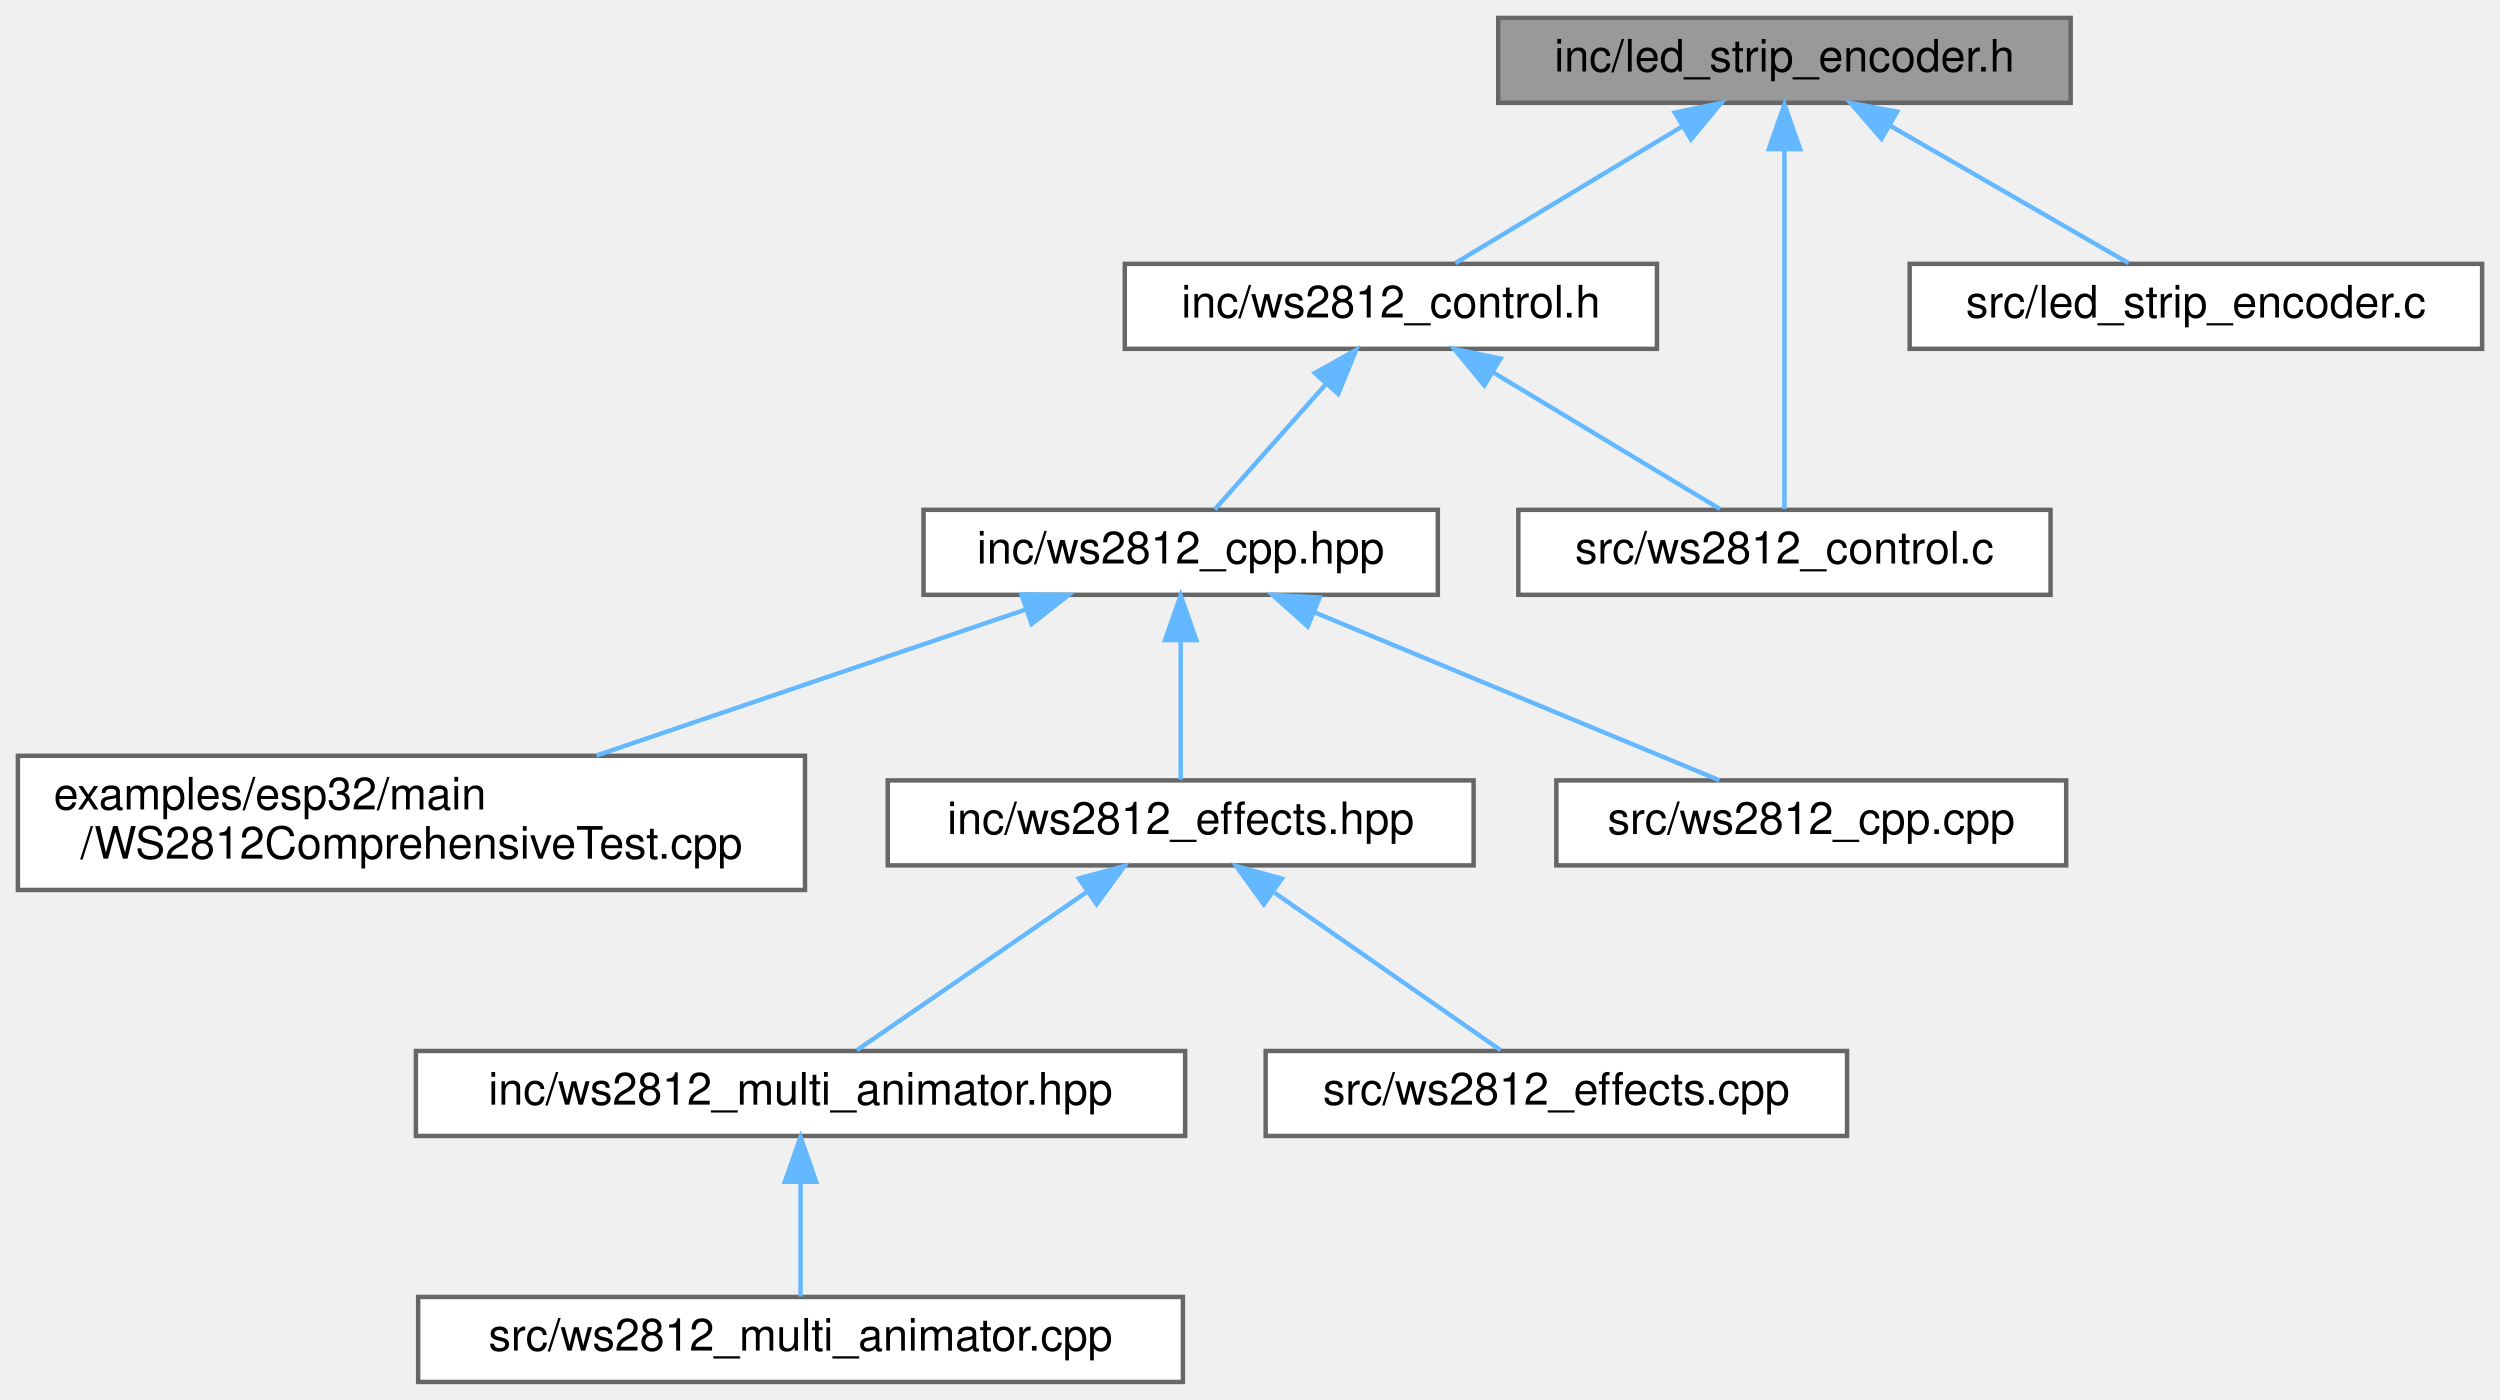
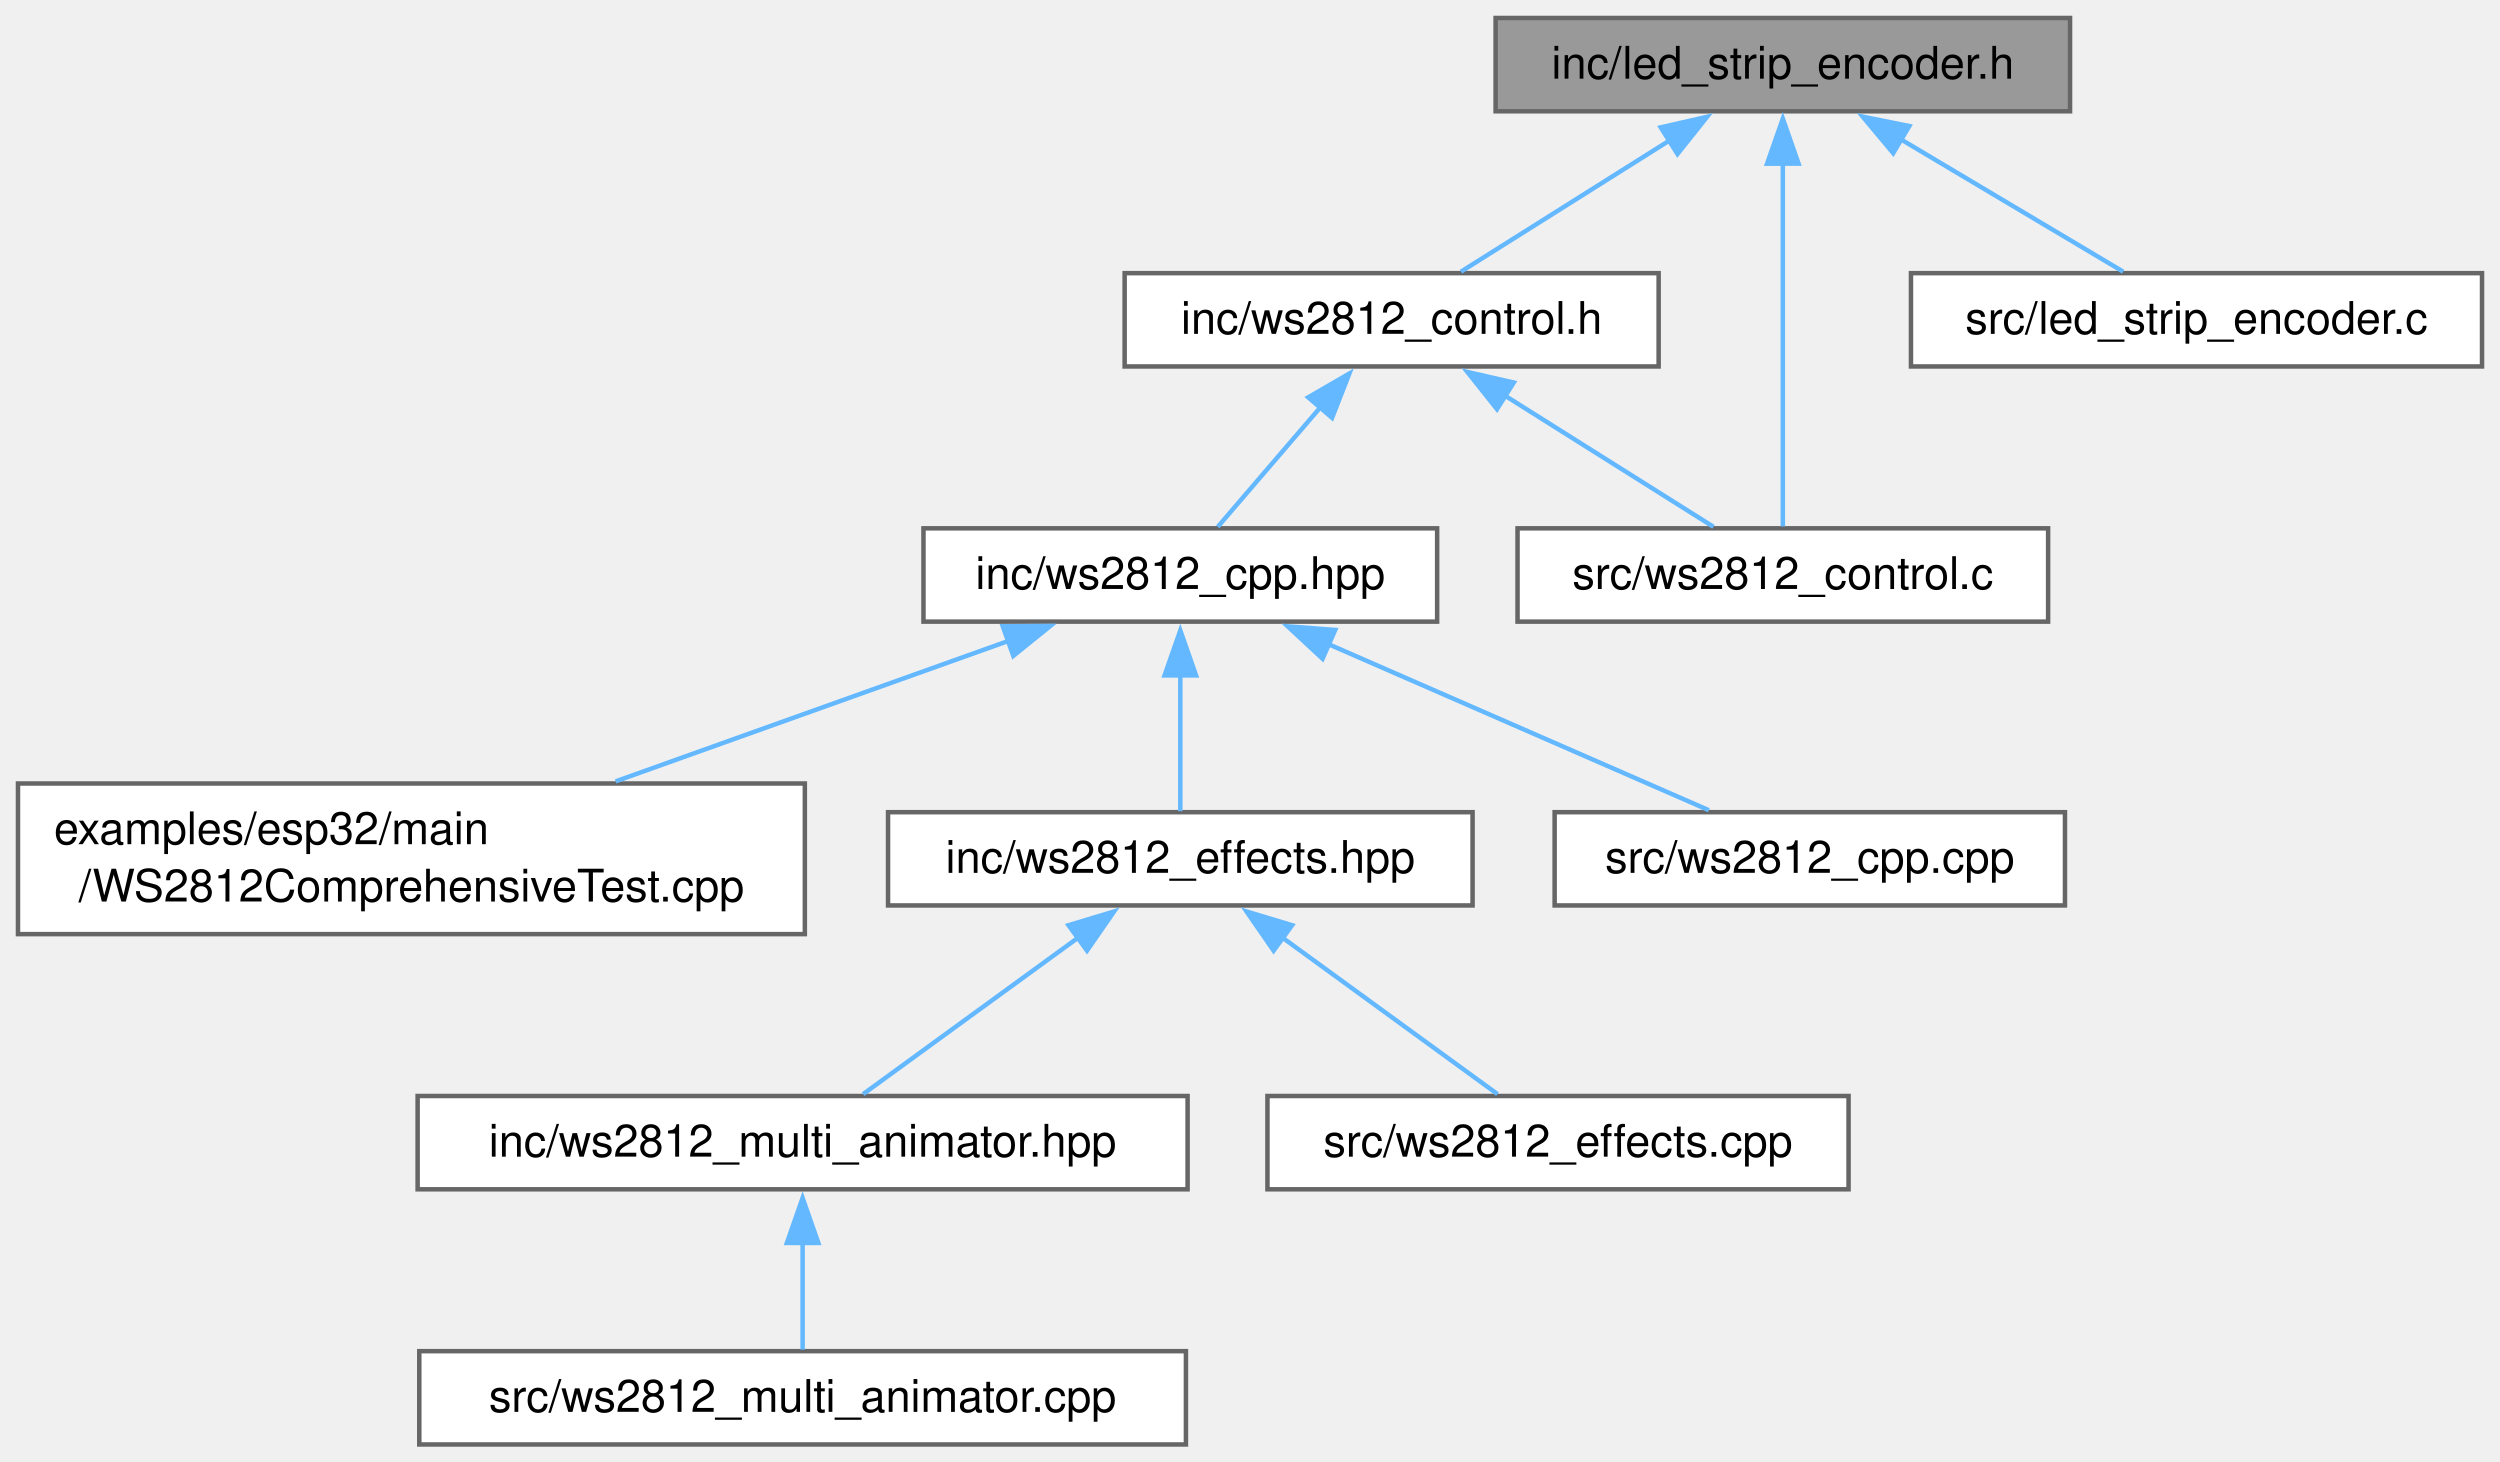
- <svg xmlns="http://www.w3.org/2000/svg" xmlns:xlink="http://www.w3.org/1999/xlink" width="559pt" height="313pt" viewBox="0.00 0.00 559.00 313.00">
-   <g id="graph0" class="graph" transform="scale(1 1) rotate(0) translate(4 309)">
+ <svg xmlns="http://www.w3.org/2000/svg" xmlns:xlink="http://www.w3.org/1999/xlink" width="556pt" height="325pt" viewBox="0.00 0.00 556.00 325.00">
+   <g id="graph0" class="graph" transform="scale(1 1) rotate(0) translate(4 321.25)">
    <g id="Node000001" class="node">
      <g id="a_Node000001">
        <a xlink:title=" ">
-           <polygon fill="#999999" stroke="#666666" points="459,-305 331,-305 331,-286 459,-286 459,-305" />
-           <text text-anchor="middle" x="395" y="-293" font-family="Helvetica,sans-Serif" font-size="10.00">inc/led_strip_encoder.h</text>
+           <polygon fill="#999999" stroke="#666666" points="456.38,-317.25 328.62,-317.25 328.62,-296.5 456.38,-296.5 456.38,-317.25" />
+           <text xml:space="preserve" text-anchor="middle" x="392.5" y="-303.75" font-family="Helvetica,sans-Serif" font-size="10.00">inc/led_strip_encoder.h</text>
        </a>
      </g>
    </g>
    <g id="Node000002" class="node">
      <g id="a_Node000002">
        <a xlink:href="ws2812__control_8h.html" target="_top" xlink:title="ESP-IDF RMT backend for WS2812 / NeoPixel LED chains.">
-           <polygon fill="white" stroke="#666666" points="366.5,-250 247.5,-250 247.5,-231 366.5,-231 366.5,-250" />
-           <text text-anchor="middle" x="307" y="-238" font-family="Helvetica,sans-Serif" font-size="10.00">inc/ws2812_control.h</text>
+           <polygon fill="white" stroke="#666666" points="364.88,-260.5 246.12,-260.5 246.12,-239.75 364.88,-239.75 364.88,-260.5" />
+           <text xml:space="preserve" text-anchor="middle" x="305.5" y="-247" font-family="Helvetica,sans-Serif" font-size="10.00">inc/ws2812_control.h</text>
        </a>
      </g>
    </g>
    <g id="edge1_Node000001_Node000002" class="edge">
      <g id="a_edge1_Node000001_Node000002">
        <a xlink:title=" ">
-           <path fill="none" stroke="#63b8ff" d="M372.08,-280.7C356.05,-271.04 335.13,-258.44 321.4,-250.17" />
-           <polygon fill="#63b8ff" stroke="#63b8ff" points="370.49,-283.82 380.86,-285.98 374.1,-277.83 370.49,-283.82" />
+           <path fill="none" stroke="#63b8ff" d="M367.25,-289.98C352.26,-280.55 333.75,-268.9 320.92,-260.83" />
+           <polygon fill="#63b8ff" stroke="#63b8ff" points="365.34,-292.92 375.67,-295.28 369.07,-286.99 365.34,-292.92" />
        </a>
      </g>
    </g>
    <g id="Node000010" class="node">
      <g id="a_Node000010">
        <a xlink:href="ws2812__control_8c.html" target="_top" xlink:title=" ">
-           <polygon fill="white" stroke="#666666" points="454.5,-195 335.5,-195 335.5,-176 454.5,-176 454.5,-195" />
-           <text text-anchor="middle" x="395" y="-183" font-family="Helvetica,sans-Serif" font-size="10.00">src/ws2812_control.c</text>
+           <polygon fill="white" stroke="#666666" points="451.5,-203.75 333.5,-203.75 333.5,-183 451.5,-183 451.5,-203.75" />
+           <text xml:space="preserve" text-anchor="middle" x="392.5" y="-190.25" font-family="Helvetica,sans-Serif" font-size="10.00">src/ws2812_control.c</text>
        </a>
      </g>
    </g>
    <g id="edge11_Node000001_Node000010" class="edge">
      <g id="a_edge11_Node000001_Node000010">
        <a xlink:title=" ">
-           <path fill="none" stroke="#63b8ff" d="M395,-275.48C395,-251.84 395,-212.5 395,-195.16" />
-           <polygon fill="#63b8ff" stroke="#63b8ff" points="391.5,-275.66 395,-285.66 398.5,-275.66 391.5,-275.66" />
+           <path fill="none" stroke="#63b8ff" d="M392.5,-284.97C392.5,-260.84 392.5,-222.17 392.5,-204.18" />
+           <polygon fill="#63b8ff" stroke="#63b8ff" points="389,-284.85 392.5,-294.86 396,-284.86 389,-284.85" />
        </a>
      </g>
    </g>
    <g id="Node000011" class="node">
      <g id="a_Node000011">
        <a xlink:href="led__strip__encoder_8c.html" target="_top" xlink:title=" ">
-           <polygon fill="white" stroke="#666666" points="551,-250 423,-250 423,-231 551,-231 551,-250" />
-           <text text-anchor="middle" x="487" y="-238" font-family="Helvetica,sans-Serif" font-size="10.00">src/led_strip_encoder.c</text>
+           <polygon fill="white" stroke="#666666" points="548,-260.5 421,-260.5 421,-239.75 548,-239.75 548,-260.5" />
+           <text xml:space="preserve" text-anchor="middle" x="484.5" y="-247" font-family="Helvetica,sans-Serif" font-size="10.00">src/led_strip_encoder.c</text>
        </a>
      </g>
    </g>
    <g id="edge10_Node000001_Node000011" class="edge">
      <g id="a_edge10_Node000001_Node000011">
        <a xlink:title=" ">
-           <path fill="none" stroke="#63b8ff" d="M418.49,-280.97C435.31,-271.28 457.45,-258.52 471.95,-250.17" />
-           <polygon fill="#63b8ff" stroke="#63b8ff" points="416.7,-277.96 409.78,-285.98 420.19,-284.03 416.7,-277.96" />
+           <path fill="none" stroke="#63b8ff" d="M418.75,-290.26C434.67,-280.78 454.5,-268.98 468.19,-260.83" />
+           <polygon fill="#63b8ff" stroke="#63b8ff" points="417.05,-287.19 410.25,-295.31 420.63,-293.21 417.05,-287.19" />
        </a>
      </g>
    </g>
    <g id="Node000003" class="node">
      <g id="a_Node000003">
        <a xlink:href="ws2812__cpp_8hpp.html" target="_top" xlink:title="C++ wrapper for the HF-WS2812 RMT LED driver.">
-           <polygon fill="white" stroke="#666666" points="317.5,-195 202.5,-195 202.5,-176 317.5,-176 317.5,-195" />
-           <text text-anchor="middle" x="260" y="-183" font-family="Helvetica,sans-Serif" font-size="10.00">inc/ws2812_cpp.hpp</text>
+           <polygon fill="white" stroke="#666666" points="315.62,-203.75 201.38,-203.75 201.38,-183 315.62,-183 315.62,-203.75" />
+           <text xml:space="preserve" text-anchor="middle" x="258.5" y="-190.25" font-family="Helvetica,sans-Serif" font-size="10.00">inc/ws2812_cpp.hpp</text>
        </a>
      </g>
    </g>
    <g id="edge2_Node000002_Node000003" class="edge">
      <g id="a_edge2_Node000002_Node000003">
        <a xlink:title=" ">
-           <path fill="none" stroke="#63b8ff" d="M292.58,-223.24C284.34,-213.95 274.35,-202.68 267.62,-195.09" />
-           <polygon fill="#63b8ff" stroke="#63b8ff" points="289.99,-225.59 299.24,-230.75 295.22,-220.94 289.99,-225.59" />
+           <path fill="none" stroke="#63b8ff" d="M289.72,-230.74C282.05,-221.81 273.16,-211.45 266.83,-204.08" />
+           <polygon fill="#63b8ff" stroke="#63b8ff" points="286.94,-232.88 296.11,-238.19 292.25,-228.32 286.94,-232.88" />
        </a>
      </g>
    </g>
    <g id="edge9_Node000002_Node000010" class="edge">
      <g id="a_edge9_Node000002_Node000010">
        <a xlink:title=" ">
-           <path fill="none" stroke="#63b8ff" d="M329.92,-225.7C345.95,-216.04 366.87,-203.44 380.6,-195.17" />
-           <polygon fill="#63b8ff" stroke="#63b8ff" points="327.9,-222.83 321.14,-230.98 331.51,-228.82 327.9,-222.83" />
+           <path fill="none" stroke="#63b8ff" d="M330.75,-233.23C345.74,-223.8 364.25,-212.15 377.08,-204.08" />
+           <polygon fill="#63b8ff" stroke="#63b8ff" points="328.93,-230.24 322.33,-238.53 332.66,-236.17 328.93,-230.24" />
        </a>
      </g>
    </g>
    <g id="Node000004" class="node">
      <g id="a_Node000004">
        <a xlink:href="WS2812ComprehensiveTest_8cpp.html" target="_top" xlink:title="Comprehensive test suite for WS2812 driver on ESP32-C6.">
-           <polygon fill="white" stroke="#666666" points="176,-140 0,-140 0,-110 176,-110 176,-140" />
-           <text text-anchor="start" x="8" y="-128" font-family="Helvetica,sans-Serif" font-size="10.00">examples/esp32/main</text>
-           <text text-anchor="middle" x="88" y="-117" font-family="Helvetica,sans-Serif" font-size="10.00">/WS2812ComprehensiveTest.cpp</text>
+           <polygon fill="white" stroke="#666666" points="175,-147 0,-147 0,-113.5 175,-113.5 175,-147" />
+           <text xml:space="preserve" text-anchor="start" x="8" y="-133.5" font-family="Helvetica,sans-Serif" font-size="10.00">examples/esp32/main</text>
+           <text xml:space="preserve" text-anchor="middle" x="87.5" y="-120.75" font-family="Helvetica,sans-Serif" font-size="10.00">/WS2812ComprehensiveTest.cpp</text>
        </a>
      </g>
    </g>
    <g id="edge3_Node000003_Node000004" class="edge">
      <g id="a_edge3_Node000003_Node000004">
        <a xlink:title=" ">
-           <path fill="none" stroke="#63b8ff" d="M225.33,-172.71C197.61,-163.28 158.69,-150.04 129.35,-140.06" />
-           <polygon fill="#63b8ff" stroke="#63b8ff" points="224.4,-176.09 234.99,-175.99 226.65,-169.46 224.4,-176.09" />
+           <path fill="none" stroke="#63b8ff" d="M220.5,-178.79C194.62,-169.54 160.24,-157.25 132.92,-147.48" />
+           <polygon fill="#63b8ff" stroke="#63b8ff" points="219.01,-181.97 229.6,-182.04 221.36,-175.38 219.01,-181.97" />
        </a>
      </g>
    </g>
    <g id="Node000005" class="node">
      <g id="a_Node000005">
        <a xlink:href="ws2812__effects_8hpp.html" target="_top" xlink:title="LED animation effects for WS2812 strips.">
-           <polygon fill="white" stroke="#666666" points="325.5,-134.5 194.5,-134.5 194.5,-115.5 325.5,-115.5 325.5,-134.5" />
-           <text text-anchor="middle" x="260" y="-122.5" font-family="Helvetica,sans-Serif" font-size="10.00">inc/ws2812_effects.hpp</text>
+           <polygon fill="white" stroke="#666666" points="323.5,-140.62 193.5,-140.62 193.5,-119.88 323.5,-119.88 323.5,-140.62" />
+           <text xml:space="preserve" text-anchor="middle" x="258.5" y="-127.12" font-family="Helvetica,sans-Serif" font-size="10.00">inc/ws2812_effects.hpp</text>
        </a>
      </g>
    </g>
    <g id="edge4_Node000003_Node000005" class="edge">
      <g id="a_edge4_Node000003_Node000005">
        <a xlink:title=" ">
-           <path fill="none" stroke="#63b8ff" d="M260,-165.66C260,-155.24 260,-142.8 260,-134.67" />
-           <polygon fill="#63b8ff" stroke="#63b8ff" points="256.5,-165.87 260,-175.87 263.5,-165.87 256.5,-165.87" />
+           <path fill="none" stroke="#63b8ff" d="M258.5,-171.11C258.5,-160.8 258.5,-148.93 258.5,-140.84" />
+           <polygon fill="#63b8ff" stroke="#63b8ff" points="255,-171.04 258.5,-181.04 262,-171.04 255,-171.04" />
        </a>
      </g>
    </g>
    <g id="Node000009" class="node">
      <g id="a_Node000009">
        <a xlink:href="ws2812__cpp_8cpp.html" target="_top" xlink:title="WS2812Strip C++ wrapper implementation.">
-           <polygon fill="white" stroke="#666666" points="458,-134.5 344,-134.5 344,-115.5 458,-115.5 458,-134.5" />
-           <text text-anchor="middle" x="401" y="-122.5" font-family="Helvetica,sans-Serif" font-size="10.00">src/ws2812_cpp.cpp</text>
+           <polygon fill="white" stroke="#666666" points="455.25,-140.62 341.75,-140.62 341.75,-119.88 455.25,-119.88 455.25,-140.62" />
+           <text xml:space="preserve" text-anchor="middle" x="398.5" y="-127.12" font-family="Helvetica,sans-Serif" font-size="10.00">src/ws2812_cpp.cpp</text>
        </a>
      </g>
    </g>
    <g id="edge8_Node000003_Node000009" class="edge">
      <g id="a_edge8_Node000003_Node000009">
        <a xlink:title=" ">
-           <path fill="none" stroke="#63b8ff" d="M289.93,-172.08C317.17,-160.78 356.65,-144.4 380.47,-134.52" />
-           <polygon fill="#63b8ff" stroke="#63b8ff" points="288.4,-168.93 280.5,-175.99 291.08,-175.39 288.4,-168.93" />
+           <path fill="none" stroke="#63b8ff" d="M291.51,-177.96C317.57,-166.59 353.22,-151.02 376.06,-141.05" />
+           <polygon fill="#63b8ff" stroke="#63b8ff" points="290.14,-174.74 282.38,-181.95 292.95,-181.15 290.14,-174.74" />
        </a>
      </g>
    </g>
    <g id="Node000006" class="node">
      <g id="a_Node000006">
        <a xlink:href="ws2812__multi__animator_8hpp.html" target="_top" xlink:title=" ">
-           <polygon fill="white" stroke="#666666" points="261,-74 89,-74 89,-55 261,-55 261,-74" />
-           <text text-anchor="middle" x="175" y="-62" font-family="Helvetica,sans-Serif" font-size="10.00">inc/ws2812_multi_animator.hpp</text>
+           <polygon fill="white" stroke="#666666" points="260.12,-77.5 88.88,-77.5 88.88,-56.75 260.12,-56.75 260.12,-77.5" />
+           <text xml:space="preserve" text-anchor="middle" x="174.5" y="-64" font-family="Helvetica,sans-Serif" font-size="10.00">inc/ws2812_multi_animator.hpp</text>
        </a>
      </g>
    </g>
    <g id="edge5_Node000005_Node000006" class="edge">
      <g id="a_edge5_Node000005_Node000006">
        <a xlink:title=" ">
-           <path fill="none" stroke="#63b8ff" d="M239.16,-109.66C223.01,-98.55 201.17,-83.51 187.59,-74.17" />
-           <polygon fill="#63b8ff" stroke="#63b8ff" points="237.24,-112.58 247.46,-115.37 241.2,-106.82 237.24,-112.58" />
+           <path fill="none" stroke="#63b8ff" d="M235.7,-112.66C220.42,-101.54 200.81,-87.27 187.96,-77.92" />
+           <polygon fill="#63b8ff" stroke="#63b8ff" points="233.63,-115.48 243.78,-118.54 237.75,-109.82 233.63,-115.48" />
        </a>
      </g>
    </g>
    <g id="Node000008" class="node">
      <g id="a_Node000008">
        <a xlink:href="ws2812__effects_8cpp.html" target="_top" xlink:title="LED animation effects implementation.">
-           <polygon fill="white" stroke="#666666" points="409,-74 279,-74 279,-55 409,-55 409,-74" />
-           <text text-anchor="middle" x="344" y="-62" font-family="Helvetica,sans-Serif" font-size="10.00">src/ws2812_effects.cpp</text>
+           <polygon fill="white" stroke="#666666" points="407.12,-77.5 277.88,-77.5 277.88,-56.75 407.12,-56.75 407.12,-77.5" />
+           <text xml:space="preserve" text-anchor="middle" x="342.5" y="-64" font-family="Helvetica,sans-Serif" font-size="10.00">src/ws2812_effects.cpp</text>
        </a>
      </g>
    </g>
    <g id="edge7_Node000005_Node000008" class="edge">
      <g id="a_edge7_Node000005_Node000008">
        <a xlink:title=" ">
-           <path fill="none" stroke="#63b8ff" d="M281.04,-109.35C296.95,-98.27 318.26,-83.43 331.55,-74.17" />
-           <polygon fill="#63b8ff" stroke="#63b8ff" points="278.6,-106.78 272.39,-115.37 282.6,-112.53 278.6,-106.78" />
+           <path fill="none" stroke="#63b8ff" d="M281.3,-112.66C296.58,-101.54 316.19,-87.27 329.04,-77.92" />
+           <polygon fill="#63b8ff" stroke="#63b8ff" points="279.25,-109.82 273.22,-118.54 283.37,-115.48 279.25,-109.82" />
        </a>
      </g>
    </g>
    <g id="Node000007" class="node">
      <g id="a_Node000007">
        <a xlink:href="ws2812__multi__animator_8cpp.html" target="_top" xlink:title="Multi-strip animation coordinator implementation.">
-           <polygon fill="white" stroke="#666666" points="260.5,-19 89.5,-19 89.5,0 260.5,0 260.5,-19" />
-           <text text-anchor="middle" x="175" y="-7" font-family="Helvetica,sans-Serif" font-size="10.00">src/ws2812_multi_animator.cpp</text>
+           <polygon fill="white" stroke="#666666" points="259.75,-20.75 89.25,-20.75 89.25,0 259.75,0 259.75,-20.75" />
+           <text xml:space="preserve" text-anchor="middle" x="174.5" y="-7.25" font-family="Helvetica,sans-Serif" font-size="10.00">src/ws2812_multi_animator.cpp</text>
        </a>
      </g>
    </g>
    <g id="edge6_Node000006_Node000007" class="edge">
      <g id="a_edge6_Node000006_Node000007">
        <a xlink:title=" ">
-           <path fill="none" stroke="#63b8ff" d="M175,-44.66C175,-35.93 175,-25.99 175,-19.09" />
-           <polygon fill="#63b8ff" stroke="#63b8ff" points="171.5,-44.75 175,-54.75 178.5,-44.75 171.5,-44.75" />
+           <path fill="none" stroke="#63b8ff" d="M174.5,-44.88C174.5,-36.66 174.5,-27.68 174.5,-21.08" />
+           <polygon fill="#63b8ff" stroke="#63b8ff" points="171,-44.82 174.5,-54.82 178,-44.82 171,-44.82" />
        </a>
      </g>
    </g>
  </g>
</svg>
